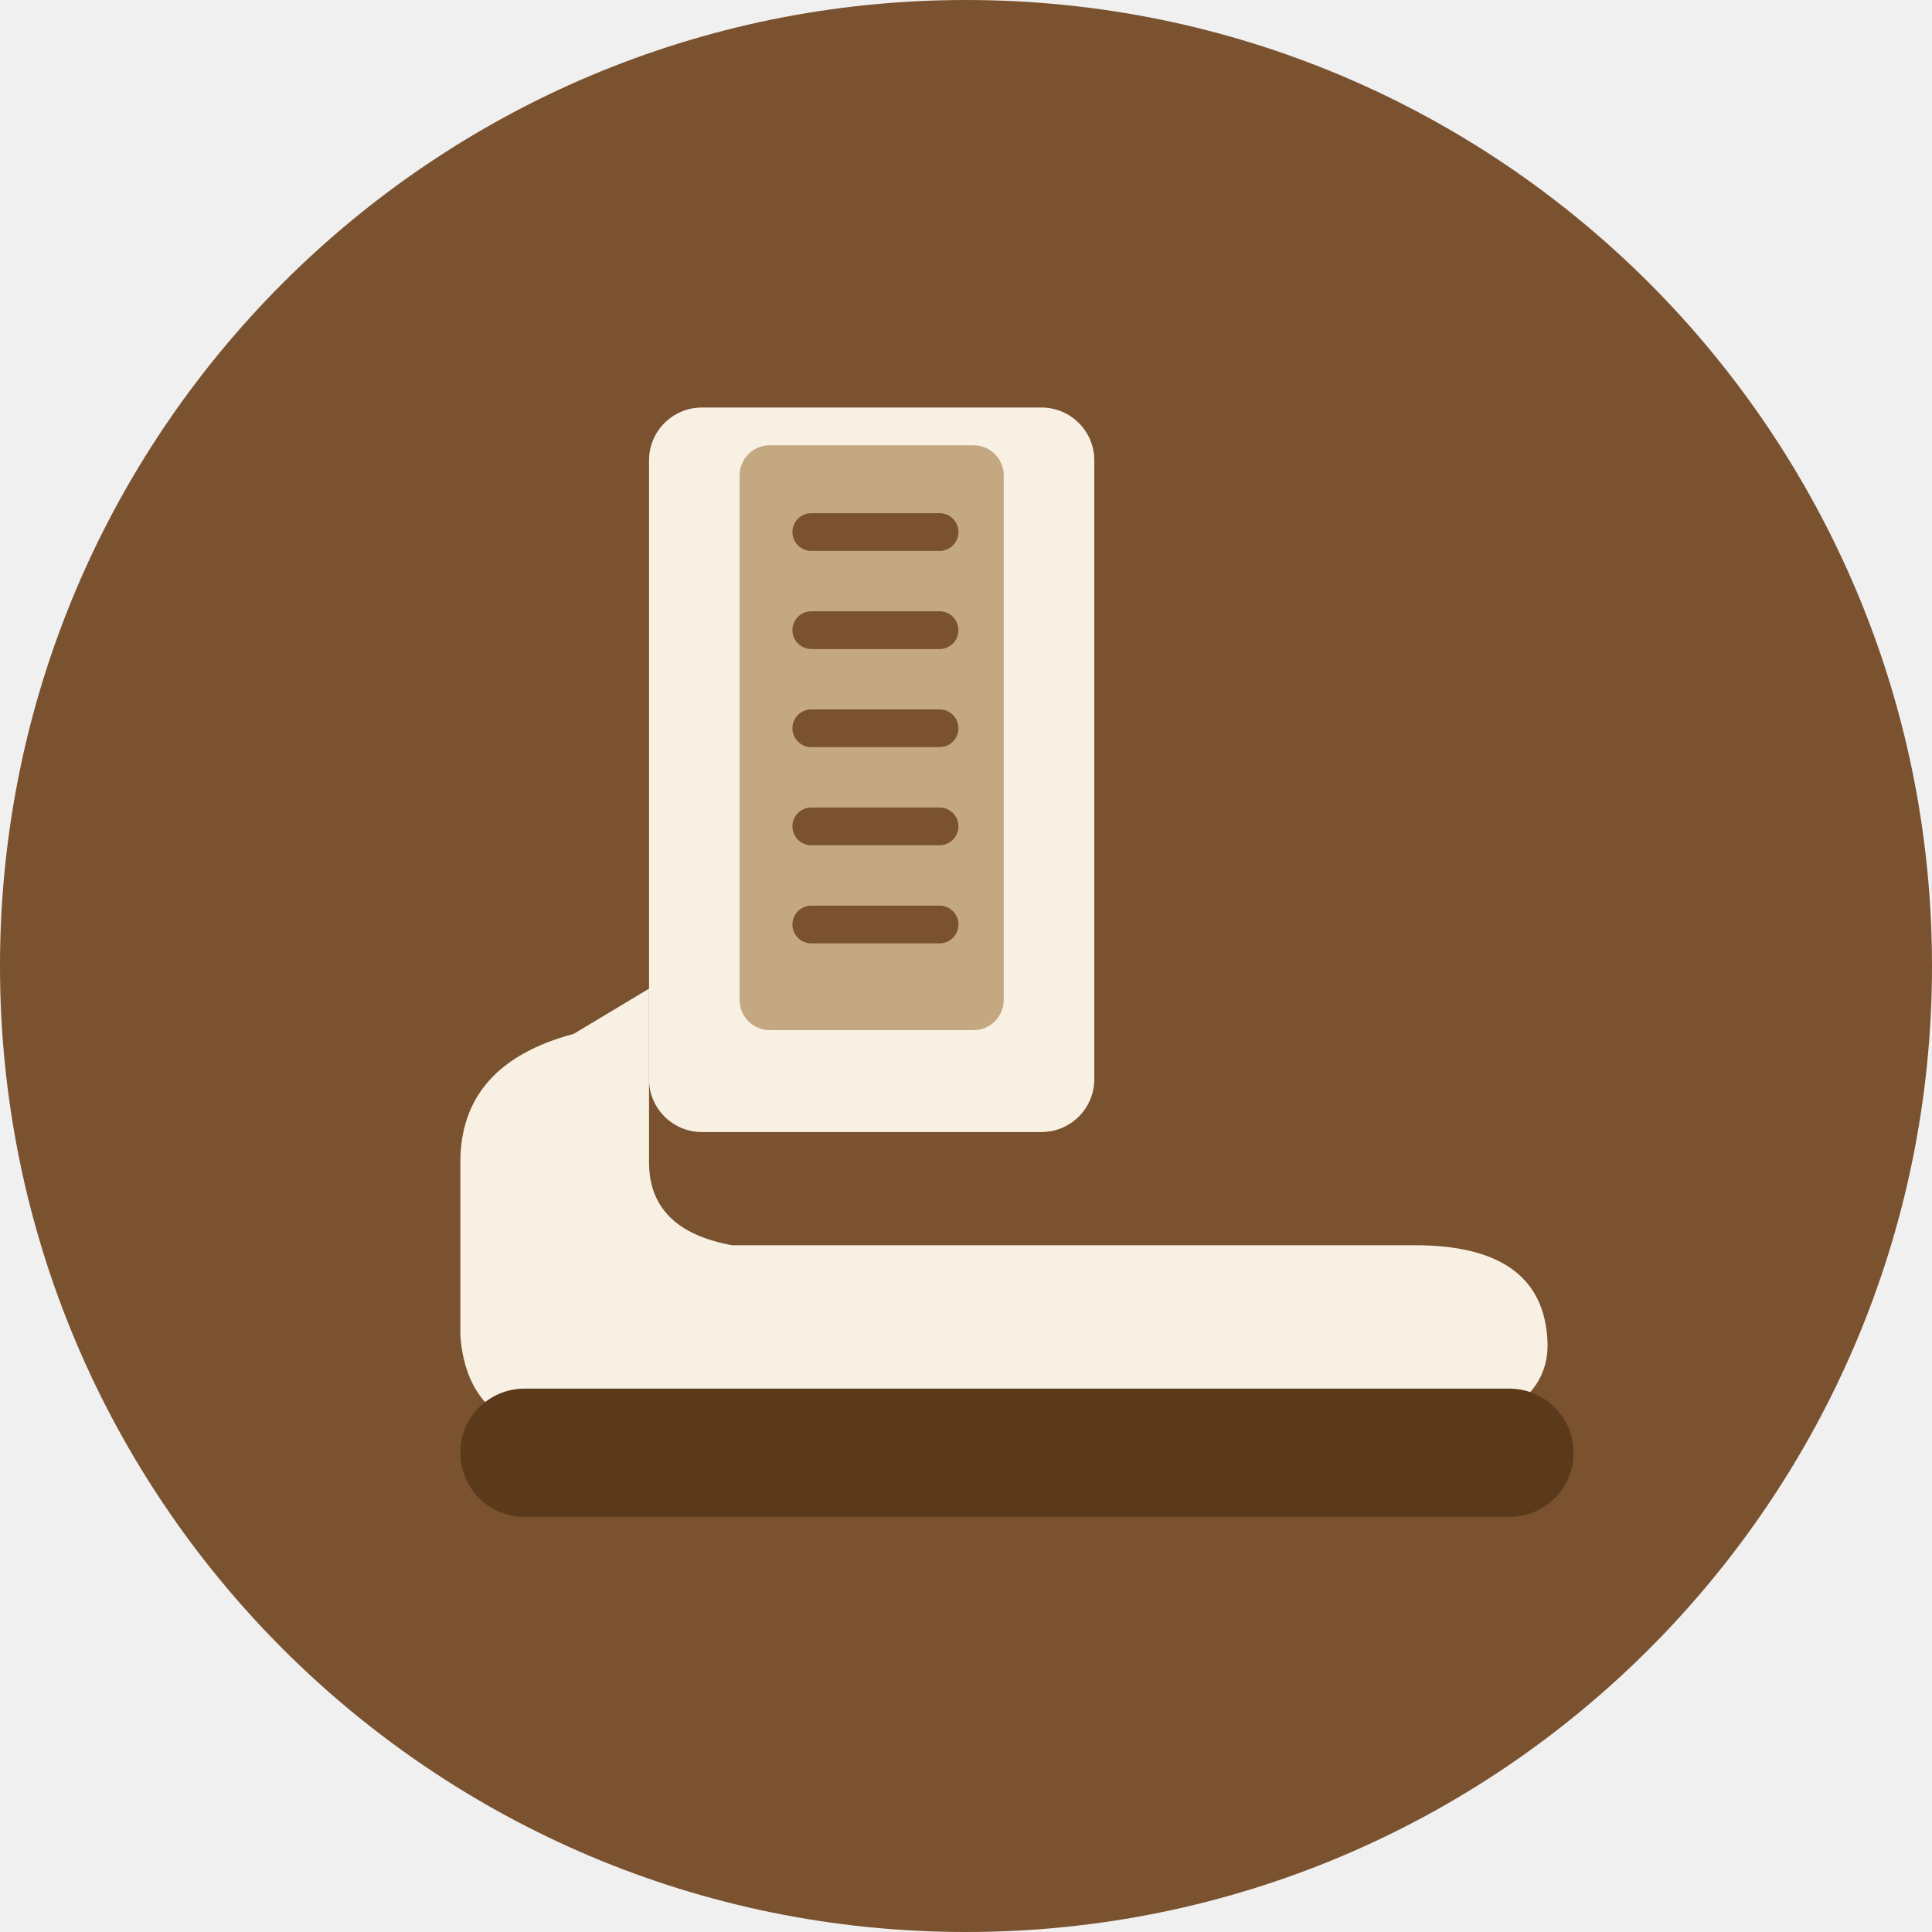
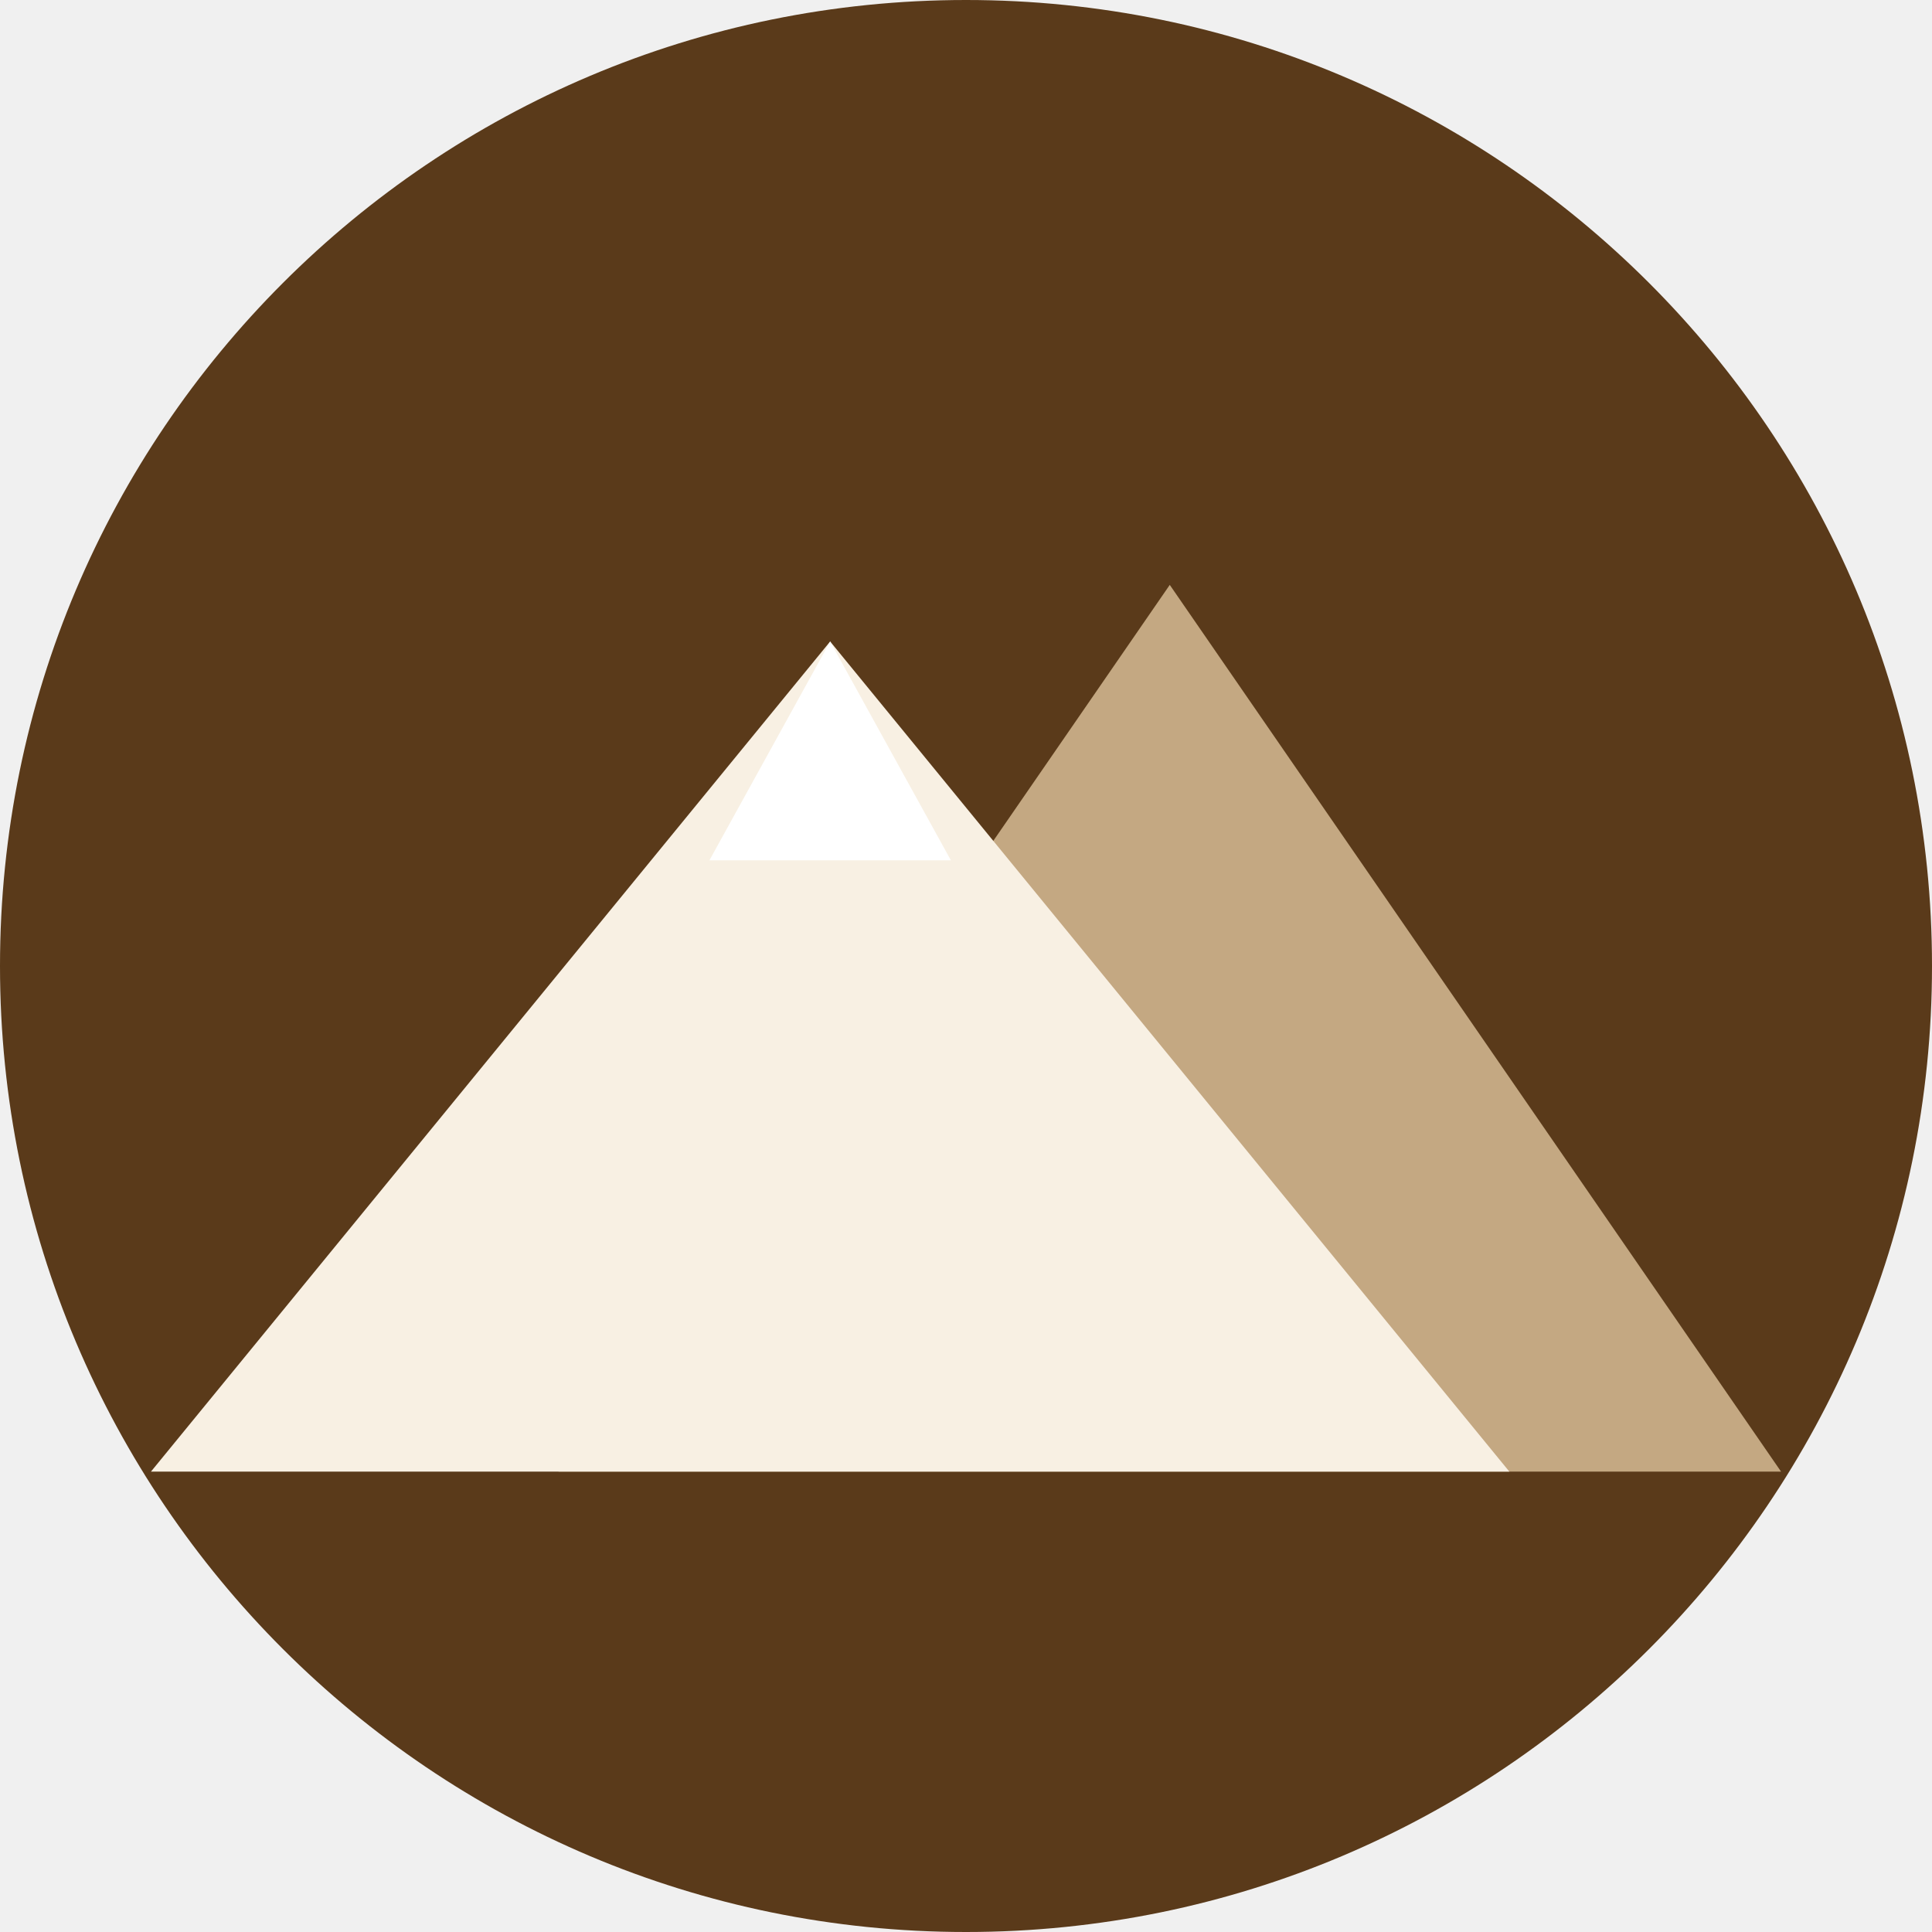
<svg xmlns="http://www.w3.org/2000/svg" viewBox="0 0 512 512">
-   <circle cx="256" cy="256" r="256" fill="#7A5230" />
-   <rect x="172" y="108" width="118" height="192" rx="14" fill="#F8F0E3" />
-   <rect x="196" y="118" width="70" height="155" rx="8" fill="#C4A882" />
-   <path d="M172 262 L172 308 Q172 326 194 330 L375 330 Q408 330 410 354 Q412 374 382 380 L152 380 Q124 380 122 354 L122 308 Q122 282 152 274 Z" fill="#F8F0E3" />
-   <rect x="122" y="368" width="295" height="34" rx="17" fill="#5A3A1A" />
-   <rect x="210" y="136" width="44" height="10" rx="5" fill="#7A5230" />
-   <rect x="210" y="162" width="44" height="10" rx="5" fill="#7A5230" />
-   <rect x="210" y="188" width="44" height="10" rx="5" fill="#7A5230" />
-   <rect x="210" y="214" width="44" height="10" rx="5" fill="#7A5230" />
-   <rect x="210" y="240" width="44" height="10" rx="5" fill="#7A5230" />
+   <circle cx="256" cy="256" r="256" fill="#5A3A1A" />
+   <path d="M148 390 L310 155 L472 390 Z" fill="#C4A882" />
+   <path d="M40 390 L220 170 L400 390 Z" fill="#F8F0E3" />
+   <path d="M220 170 L188 228 L252 228 Z" fill="white" />
</svg>
